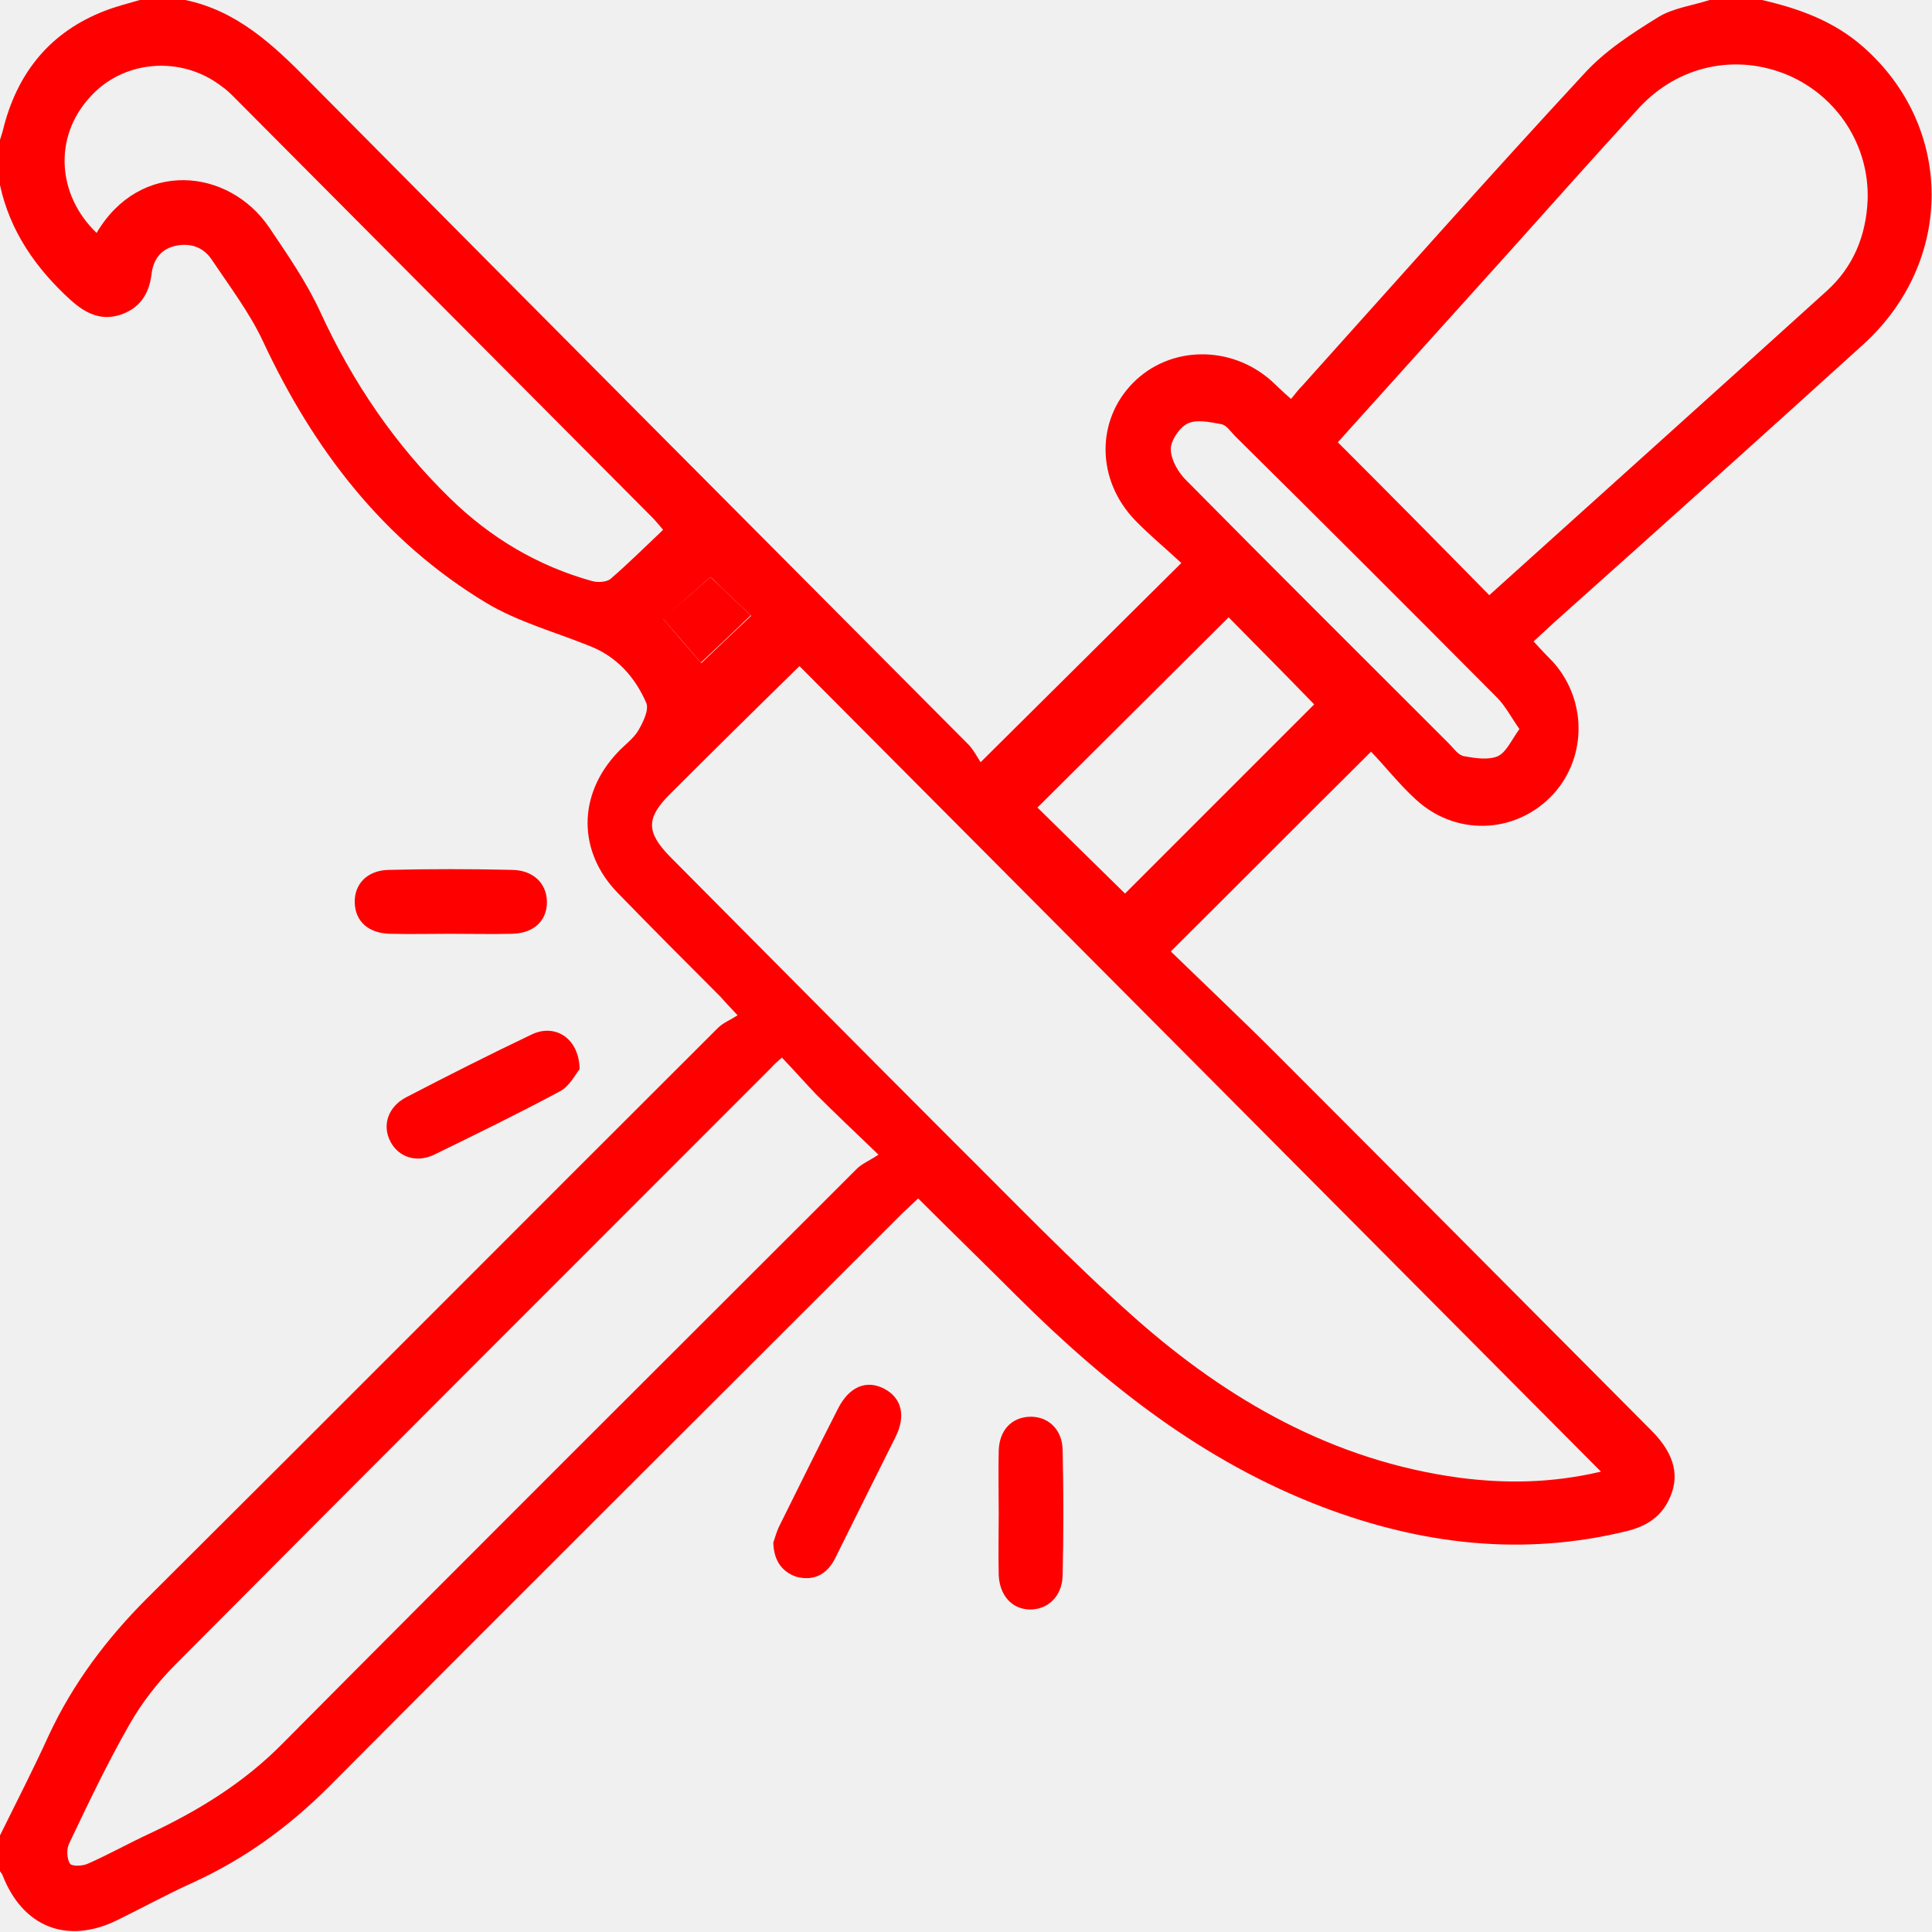
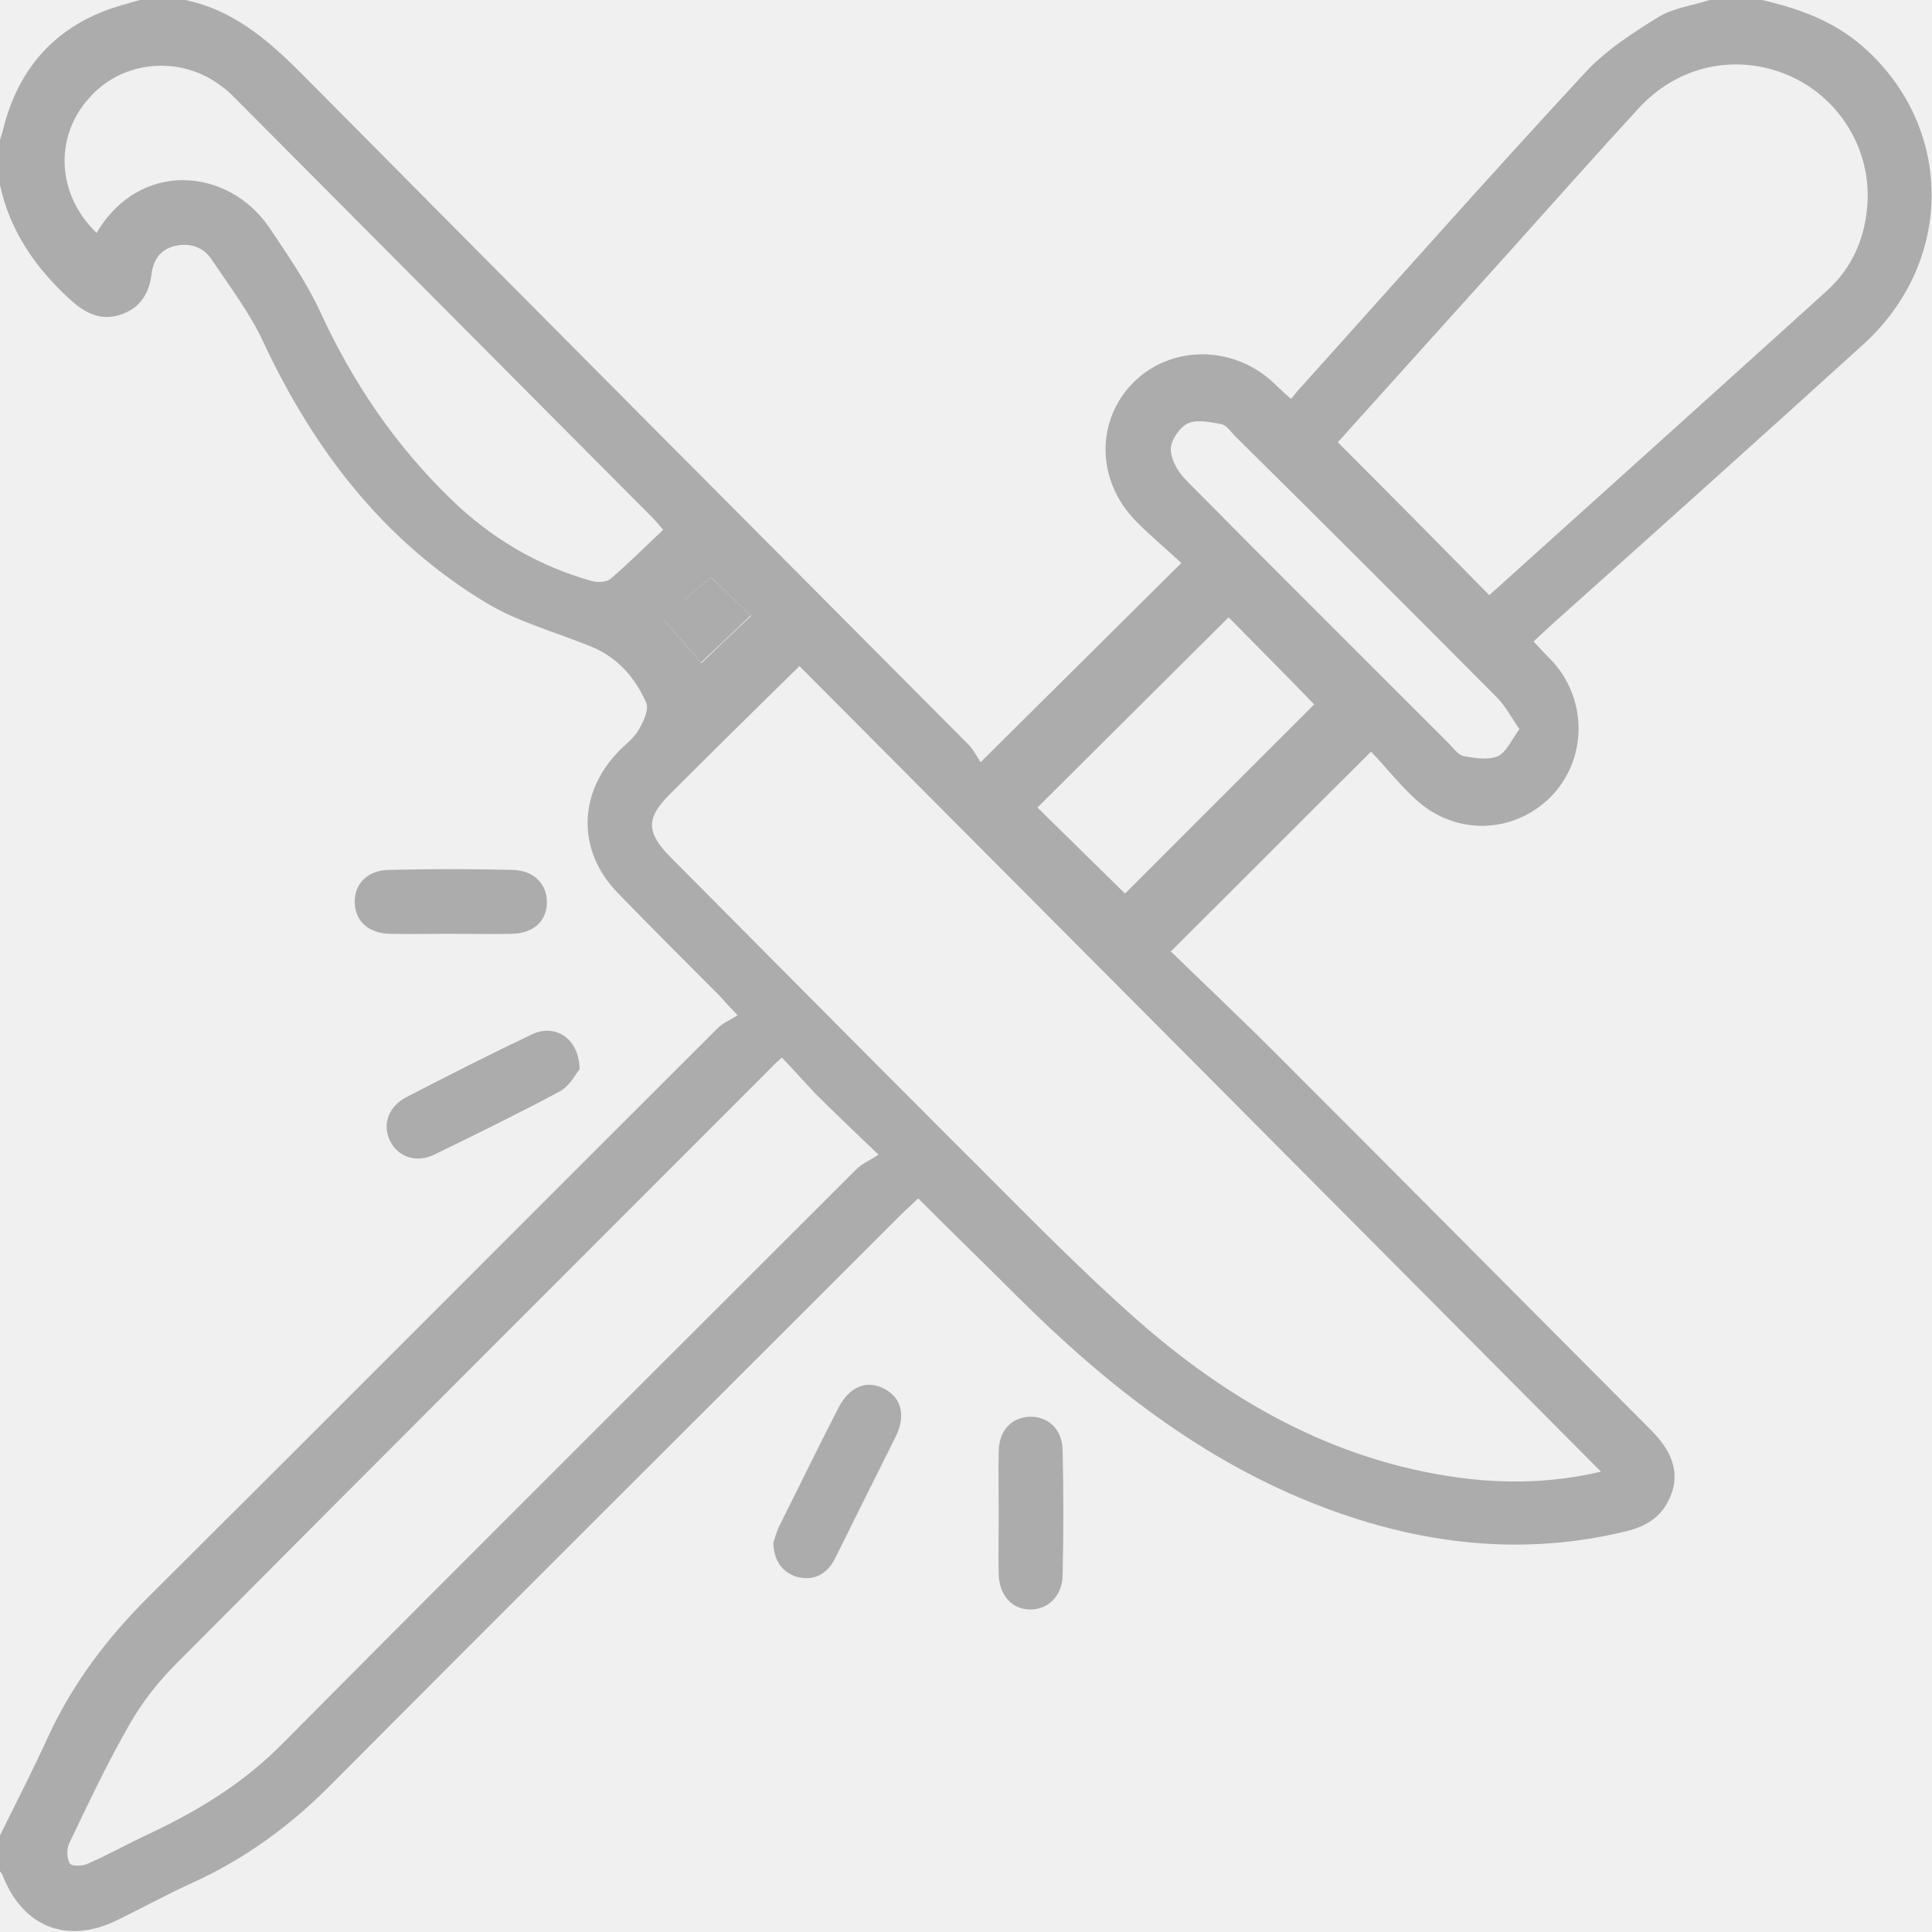
<svg xmlns="http://www.w3.org/2000/svg" width="46" height="46" viewBox="0 0 46 46" fill="none">
  <g clip-path="url(#clip0_67_5394)">
-     <path d="M41.951 0C42.838 0.204 43.664 0.503 44.359 1.114C46.527 3.019 46.539 6.217 44.371 8.194C41.915 10.422 39.46 12.626 36.992 14.83C36.836 14.974 36.692 15.106 36.513 15.273C36.692 15.465 36.836 15.621 36.992 15.777C37.819 16.723 37.771 18.125 36.908 18.987C36.022 19.861 34.644 19.897 33.71 19.035C33.314 18.675 32.979 18.244 32.644 17.897C31.026 19.502 29.493 21.047 27.876 22.653C28.69 23.443 29.565 24.27 30.403 25.108C33.386 28.091 36.357 31.086 39.34 34.081C39.879 34.632 40.011 35.171 39.723 35.734C39.52 36.141 39.172 36.345 38.741 36.453C36.261 37.063 33.841 36.776 31.482 35.878C28.654 34.8 26.342 32.979 24.222 30.87C23.456 30.104 22.665 29.337 21.862 28.534C21.742 28.642 21.623 28.762 21.491 28.882C16.939 33.434 12.375 37.974 7.835 42.538C6.876 43.496 5.822 44.263 4.588 44.826C3.977 45.102 3.39 45.425 2.779 45.724C1.593 46.3 0.539 45.88 0.06 44.646C0.048 44.61 0.012 44.575 -0.012 44.538C-0.012 44.275 -0.012 43.999 -0.012 43.724C0.384 42.921 0.791 42.131 1.162 41.316C1.737 40.082 2.54 39.016 3.498 38.058C8.038 33.542 12.554 29.002 17.095 24.473C17.214 24.354 17.394 24.282 17.562 24.174C17.334 23.934 17.238 23.827 17.142 23.719C16.328 22.904 15.513 22.09 14.711 21.263C13.752 20.281 13.752 18.927 14.699 17.921C14.866 17.741 15.07 17.597 15.19 17.406C15.31 17.202 15.465 16.891 15.382 16.723C15.118 16.124 14.687 15.633 14.04 15.381C13.213 15.046 12.327 14.806 11.572 14.351C9.128 12.878 7.463 10.697 6.265 8.134C5.954 7.463 5.475 6.828 5.032 6.169C4.828 5.87 4.504 5.774 4.157 5.858C3.81 5.942 3.642 6.205 3.606 6.541C3.546 7.02 3.307 7.355 2.851 7.499C2.384 7.643 2.025 7.451 1.677 7.14C0.851 6.385 0.24 5.51 0 4.408C0 4.049 0 3.69 0 3.33C0.036 3.222 0.072 3.103 0.096 2.995C0.443 1.689 1.222 0.755 2.48 0.264C2.755 0.156 3.043 0.084 3.33 0C3.69 0 4.049 0 4.409 0C5.63 0.252 6.493 1.054 7.343 1.917C12.578 7.199 17.825 12.47 23.072 17.741C23.192 17.873 23.276 18.041 23.348 18.148C24.977 16.531 26.51 15.01 28.127 13.405C27.768 13.069 27.373 12.746 27.025 12.386C26.103 11.428 26.091 10.015 26.977 9.116C27.852 8.23 29.301 8.206 30.272 9.068C30.415 9.2 30.547 9.332 30.739 9.499C30.835 9.38 30.919 9.272 31.014 9.176C33.242 6.696 35.459 4.193 37.723 1.749C38.214 1.21 38.861 0.791 39.484 0.407C39.831 0.192 40.298 0.132 40.706 0C41.113 0 41.544 0 41.951 0ZM38.118 35.039C31.721 28.606 25.372 22.221 19.035 15.86C17.981 16.891 16.963 17.897 15.944 18.915C15.382 19.478 15.382 19.814 15.957 20.401C18.209 22.665 20.449 24.929 22.701 27.181C24.126 28.594 25.516 30.044 27.013 31.373C29.229 33.338 31.745 34.776 34.74 35.183C35.842 35.327 36.944 35.315 38.118 35.039ZM35.459 14.171C38.142 11.752 40.825 9.344 43.497 6.924C44.12 6.361 44.431 5.618 44.467 4.768C44.515 3.474 43.748 2.288 42.562 1.785C41.328 1.27 39.963 1.557 39.028 2.564C37.962 3.726 36.92 4.899 35.878 6.061C34.524 7.559 33.183 9.056 31.853 10.53C33.063 11.74 34.249 12.938 35.459 14.171ZM18.616 25.18C18.484 25.3 18.424 25.348 18.376 25.408C13.645 30.14 8.913 34.871 4.193 39.615C3.762 40.046 3.378 40.538 3.079 41.065C2.552 41.987 2.097 42.945 1.641 43.904C1.582 44.035 1.593 44.263 1.665 44.371C1.713 44.443 1.977 44.431 2.097 44.371C2.588 44.155 3.055 43.892 3.546 43.664C4.72 43.113 5.798 42.454 6.721 41.52C11.261 36.944 15.837 32.392 20.401 27.828C20.521 27.708 20.7 27.636 20.916 27.492C20.329 26.929 19.874 26.498 19.43 26.055C19.167 25.779 18.915 25.492 18.616 25.18ZM2.3 5.546C3.33 3.797 5.439 3.989 6.409 5.415C6.852 6.073 7.308 6.732 7.631 7.439C8.398 9.104 9.404 10.59 10.722 11.871C11.68 12.806 12.806 13.477 14.1 13.836C14.232 13.872 14.435 13.86 14.531 13.788C14.962 13.417 15.358 13.021 15.789 12.614C15.681 12.482 15.621 12.422 15.561 12.351C12.231 9.008 8.913 5.666 5.583 2.324C5.487 2.228 5.391 2.132 5.283 2.06C4.313 1.306 2.911 1.426 2.121 2.336C1.282 3.27 1.354 4.636 2.3 5.546ZM29.253 14.698C27.708 16.232 26.175 17.765 24.701 19.227C25.396 19.909 26.127 20.628 26.786 21.275C28.259 19.802 29.793 18.268 31.29 16.771C30.631 16.088 29.912 15.369 29.253 14.698ZM36.177 17.358C35.974 17.07 35.842 16.807 35.638 16.603C33.566 14.519 31.494 12.446 29.409 10.386C29.301 10.278 29.206 10.122 29.074 10.098C28.81 10.05 28.487 9.979 28.271 10.086C28.079 10.182 27.864 10.506 27.876 10.709C27.888 10.973 28.067 11.272 28.271 11.464C30.331 13.548 32.416 15.621 34.488 17.693C34.608 17.813 34.716 17.981 34.86 18.005C35.123 18.053 35.435 18.101 35.662 18.005C35.866 17.909 35.986 17.621 36.177 17.358ZM16.915 13.74C16.52 14.088 16.148 14.411 15.789 14.734C16.124 15.13 16.448 15.501 16.699 15.789C17.071 15.429 17.466 15.058 17.885 14.662C17.646 14.435 17.382 14.183 17.131 13.944C17.035 13.848 16.951 13.764 16.915 13.74Z" fill="#FF0000" />
-     <path d="M18.412 36.728C18.448 36.632 18.484 36.477 18.556 36.333C19.023 35.398 19.478 34.464 19.957 33.53C20.221 33.015 20.628 32.847 21.047 33.062C21.467 33.278 21.575 33.709 21.323 34.212C20.844 35.171 20.365 36.129 19.886 37.099C19.694 37.483 19.382 37.651 18.963 37.543C18.616 37.423 18.424 37.159 18.412 36.728Z" fill="#FF0000" />
-     <path d="M23.779 36.033C23.779 35.542 23.767 35.051 23.779 34.548C23.791 34.057 24.078 33.757 24.497 33.733C24.941 33.709 25.288 34.021 25.3 34.512C25.324 35.518 25.324 36.512 25.3 37.519C25.288 38.01 24.941 38.333 24.509 38.321C24.09 38.309 23.803 37.986 23.779 37.507C23.767 37.028 23.779 36.536 23.779 36.033Z" fill="#FF0000" />
-     <path d="M16.915 13.74C16.939 13.764 17.035 13.848 17.119 13.932C17.382 14.183 17.634 14.423 17.873 14.65C17.454 15.058 17.059 15.429 16.687 15.776C16.436 15.489 16.124 15.118 15.777 14.722C16.148 14.411 16.52 14.087 16.915 13.74Z" fill="#FF0000" />
-     <path d="M13.8 25.456C13.704 25.575 13.561 25.863 13.333 25.983C12.351 26.51 11.345 27.001 10.338 27.492C9.919 27.696 9.488 27.552 9.296 27.181C9.093 26.797 9.236 26.354 9.668 26.127C10.662 25.611 11.656 25.108 12.662 24.629C13.213 24.366 13.788 24.713 13.8 25.456Z" fill="#FF0000" />
-     <path d="M10.722 22.233C10.242 22.233 9.763 22.245 9.284 22.233C8.769 22.221 8.458 21.934 8.446 21.491C8.434 21.047 8.745 20.724 9.248 20.712C10.23 20.688 11.225 20.688 12.207 20.712C12.71 20.724 13.022 21.047 13.022 21.479C13.022 21.922 12.71 22.221 12.195 22.233C11.704 22.245 11.213 22.233 10.722 22.233Z" fill="#FF0000" />
+     <path d="M41.951 0C42.838 0.204 43.664 0.503 44.359 1.114C46.527 3.019 46.539 6.217 44.371 8.194C41.915 10.422 39.46 12.626 36.992 14.83C36.836 14.974 36.692 15.106 36.513 15.273C36.692 15.465 36.836 15.621 36.992 15.777C37.819 16.723 37.771 18.125 36.908 18.987C36.022 19.861 34.644 19.897 33.71 19.035C33.314 18.675 32.979 18.244 32.644 17.897C31.026 19.502 29.493 21.047 27.876 22.653C28.69 23.443 29.565 24.27 30.403 25.108C33.386 28.091 36.357 31.086 39.34 34.081C39.879 34.632 40.011 35.171 39.723 35.734C39.52 36.141 39.172 36.345 38.741 36.453C36.261 37.063 33.841 36.776 31.482 35.878C28.654 34.8 26.342 32.979 24.222 30.87C23.456 30.104 22.665 29.337 21.862 28.534C21.742 28.642 21.623 28.762 21.491 28.882C16.939 33.434 12.375 37.974 7.835 42.538C6.876 43.496 5.822 44.263 4.588 44.826C3.977 45.102 3.39 45.425 2.779 45.724C1.593 46.3 0.539 45.88 0.06 44.646C0.048 44.61 0.012 44.575 -0.012 44.538C-0.012 44.275 -0.012 43.999 -0.012 43.724C0.384 42.921 0.791 42.131 1.162 41.316C1.737 40.082 2.54 39.016 3.498 38.058C8.038 33.542 12.554 29.002 17.095 24.473C17.214 24.354 17.394 24.282 17.562 24.174C17.334 23.934 17.238 23.827 17.142 23.719C16.328 22.904 15.513 22.09 14.711 21.263C13.752 20.281 13.752 18.927 14.699 17.921C14.866 17.741 15.07 17.597 15.19 17.406C15.31 17.202 15.465 16.891 15.382 16.723C15.118 16.124 14.687 15.633 14.04 15.381C13.213 15.046 12.327 14.806 11.572 14.351C9.128 12.878 7.463 10.697 6.265 8.134C5.954 7.463 5.475 6.828 5.032 6.169C4.828 5.87 4.504 5.774 4.157 5.858C3.81 5.942 3.642 6.205 3.606 6.541C3.546 7.02 3.307 7.355 2.851 7.499C2.384 7.643 2.025 7.451 1.677 7.14C0.851 6.385 0.24 5.51 0 4.408C0 4.049 0 3.69 0 3.33C0.036 3.222 0.072 3.103 0.096 2.995C0.443 1.689 1.222 0.755 2.48 0.264C2.755 0.156 3.043 0.084 3.33 0C3.69 0 4.049 0 4.409 0C5.63 0.252 6.493 1.054 7.343 1.917C12.578 7.199 17.825 12.47 23.072 17.741C23.192 17.873 23.276 18.041 23.348 18.148C24.977 16.531 26.51 15.01 28.127 13.405C27.768 13.069 27.373 12.746 27.025 12.386C26.103 11.428 26.091 10.015 26.977 9.116C27.852 8.23 29.301 8.206 30.272 9.068C30.415 9.2 30.547 9.332 30.739 9.499C30.835 9.38 30.919 9.272 31.014 9.176C33.242 6.696 35.459 4.193 37.723 1.749C38.214 1.21 38.861 0.791 39.484 0.407C39.831 0.192 40.298 0.132 40.706 0C41.113 0 41.544 0 41.951 0ZM38.118 35.039C31.721 28.606 25.372 22.221 19.035 15.86C17.981 16.891 16.963 17.897 15.944 18.915C15.382 19.478 15.382 19.814 15.957 20.401C18.209 22.665 20.449 24.929 22.701 27.181C24.126 28.594 25.516 30.044 27.013 31.373C29.229 33.338 31.745 34.776 34.74 35.183C35.842 35.327 36.944 35.315 38.118 35.039ZM35.459 14.171C38.142 11.752 40.825 9.344 43.497 6.924C44.12 6.361 44.431 5.618 44.467 4.768C44.515 3.474 43.748 2.288 42.562 1.785C41.328 1.27 39.963 1.557 39.028 2.564C37.962 3.726 36.92 4.899 35.878 6.061C34.524 7.559 33.183 9.056 31.853 10.53C33.063 11.74 34.249 12.938 35.459 14.171ZM18.616 25.18C18.484 25.3 18.424 25.348 18.376 25.408C13.645 30.14 8.913 34.871 4.193 39.615C3.762 40.046 3.378 40.538 3.079 41.065C2.552 41.987 2.097 42.945 1.641 43.904C1.582 44.035 1.593 44.263 1.665 44.371C1.713 44.443 1.977 44.431 2.097 44.371C2.588 44.155 3.055 43.892 3.546 43.664C4.72 43.113 5.798 42.454 6.721 41.52C11.261 36.944 15.837 32.392 20.401 27.828C20.521 27.708 20.7 27.636 20.916 27.492C20.329 26.929 19.874 26.498 19.43 26.055C19.167 25.779 18.915 25.492 18.616 25.18ZM2.3 5.546C3.33 3.797 5.439 3.989 6.409 5.415C6.852 6.073 7.308 6.732 7.631 7.439C8.398 9.104 9.404 10.59 10.722 11.871C11.68 12.806 12.806 13.477 14.1 13.836C14.232 13.872 14.435 13.86 14.531 13.788C14.962 13.417 15.358 13.021 15.789 12.614C15.681 12.482 15.621 12.422 15.561 12.351C12.231 9.008 8.913 5.666 5.583 2.324C5.487 2.228 5.391 2.132 5.283 2.06C4.313 1.306 2.911 1.426 2.121 2.336C1.282 3.27 1.354 4.636 2.3 5.546ZM29.253 14.698C27.708 16.232 26.175 17.765 24.701 19.227C25.396 19.909 26.127 20.628 26.786 21.275C28.259 19.802 29.793 18.268 31.29 16.771C30.631 16.088 29.912 15.369 29.253 14.698ZM36.177 17.358C35.974 17.07 35.842 16.807 35.638 16.603C33.566 14.519 31.494 12.446 29.409 10.386C29.301 10.278 29.206 10.122 29.074 10.098C28.81 10.05 28.487 9.979 28.271 10.086C28.079 10.182 27.864 10.506 27.876 10.709C27.888 10.973 28.067 11.272 28.271 11.464C30.331 13.548 32.416 15.621 34.488 17.693C34.608 17.813 34.716 17.981 34.86 18.005C35.123 18.053 35.435 18.101 35.662 18.005C35.866 17.909 35.986 17.621 36.177 17.358ZM16.915 13.74C16.52 14.088 16.148 14.411 15.789 14.734C16.124 15.13 16.448 15.501 16.699 15.789C17.071 15.429 17.466 15.058 17.885 14.662C17.646 14.435 17.382 14.183 17.131 13.944C17.035 13.848 16.951 13.764 16.915 13.74Z" fill="#ADACAC" />
+     <path d="M18.412 36.728C18.448 36.632 18.484 36.477 18.556 36.333C19.023 35.398 19.478 34.464 19.957 33.53C20.221 33.015 20.628 32.847 21.047 33.062C21.467 33.278 21.575 33.709 21.323 34.212C20.844 35.171 20.365 36.129 19.886 37.099C19.694 37.483 19.382 37.651 18.963 37.543C18.616 37.423 18.424 37.159 18.412 36.728Z" fill="#ADACAC" />
+     <path d="M23.779 36.033C23.779 35.542 23.767 35.051 23.779 34.548C23.791 34.057 24.078 33.757 24.497 33.733C24.941 33.709 25.288 34.021 25.3 34.512C25.324 35.518 25.324 36.512 25.3 37.519C25.288 38.01 24.941 38.333 24.509 38.321C24.09 38.309 23.803 37.986 23.779 37.507C23.767 37.028 23.779 36.536 23.779 36.033Z" fill="#ADACAC" />
+     <path d="M16.915 13.74C16.939 13.764 17.035 13.848 17.119 13.932C17.382 14.183 17.634 14.423 17.873 14.65C17.454 15.058 17.059 15.429 16.687 15.776C16.436 15.489 16.124 15.118 15.777 14.722C16.148 14.411 16.52 14.087 16.915 13.74Z" fill="#ADACAC" />
+     <path d="M13.8 25.456C13.704 25.575 13.561 25.863 13.333 25.983C12.351 26.51 11.345 27.001 10.338 27.492C9.919 27.696 9.488 27.552 9.296 27.181C9.093 26.797 9.236 26.354 9.668 26.127C10.662 25.611 11.656 25.108 12.662 24.629C13.213 24.366 13.788 24.713 13.8 25.456Z" fill="#ADACAC" />
+     <path d="M10.722 22.233C10.242 22.233 9.763 22.245 9.284 22.233C8.769 22.221 8.458 21.934 8.446 21.491C8.434 21.047 8.745 20.724 9.248 20.712C10.23 20.688 11.225 20.688 12.207 20.712C12.71 20.724 13.022 21.047 13.022 21.479C13.022 21.922 12.71 22.221 12.195 22.233C11.704 22.245 11.213 22.233 10.722 22.233Z" fill="#ADACAC" />
  </g>
  <defs>
    <clipPath id="clip0_67_5394">
      <rect width="46" height="46" fill="white" />
    </clipPath>
  </defs>
</svg>
